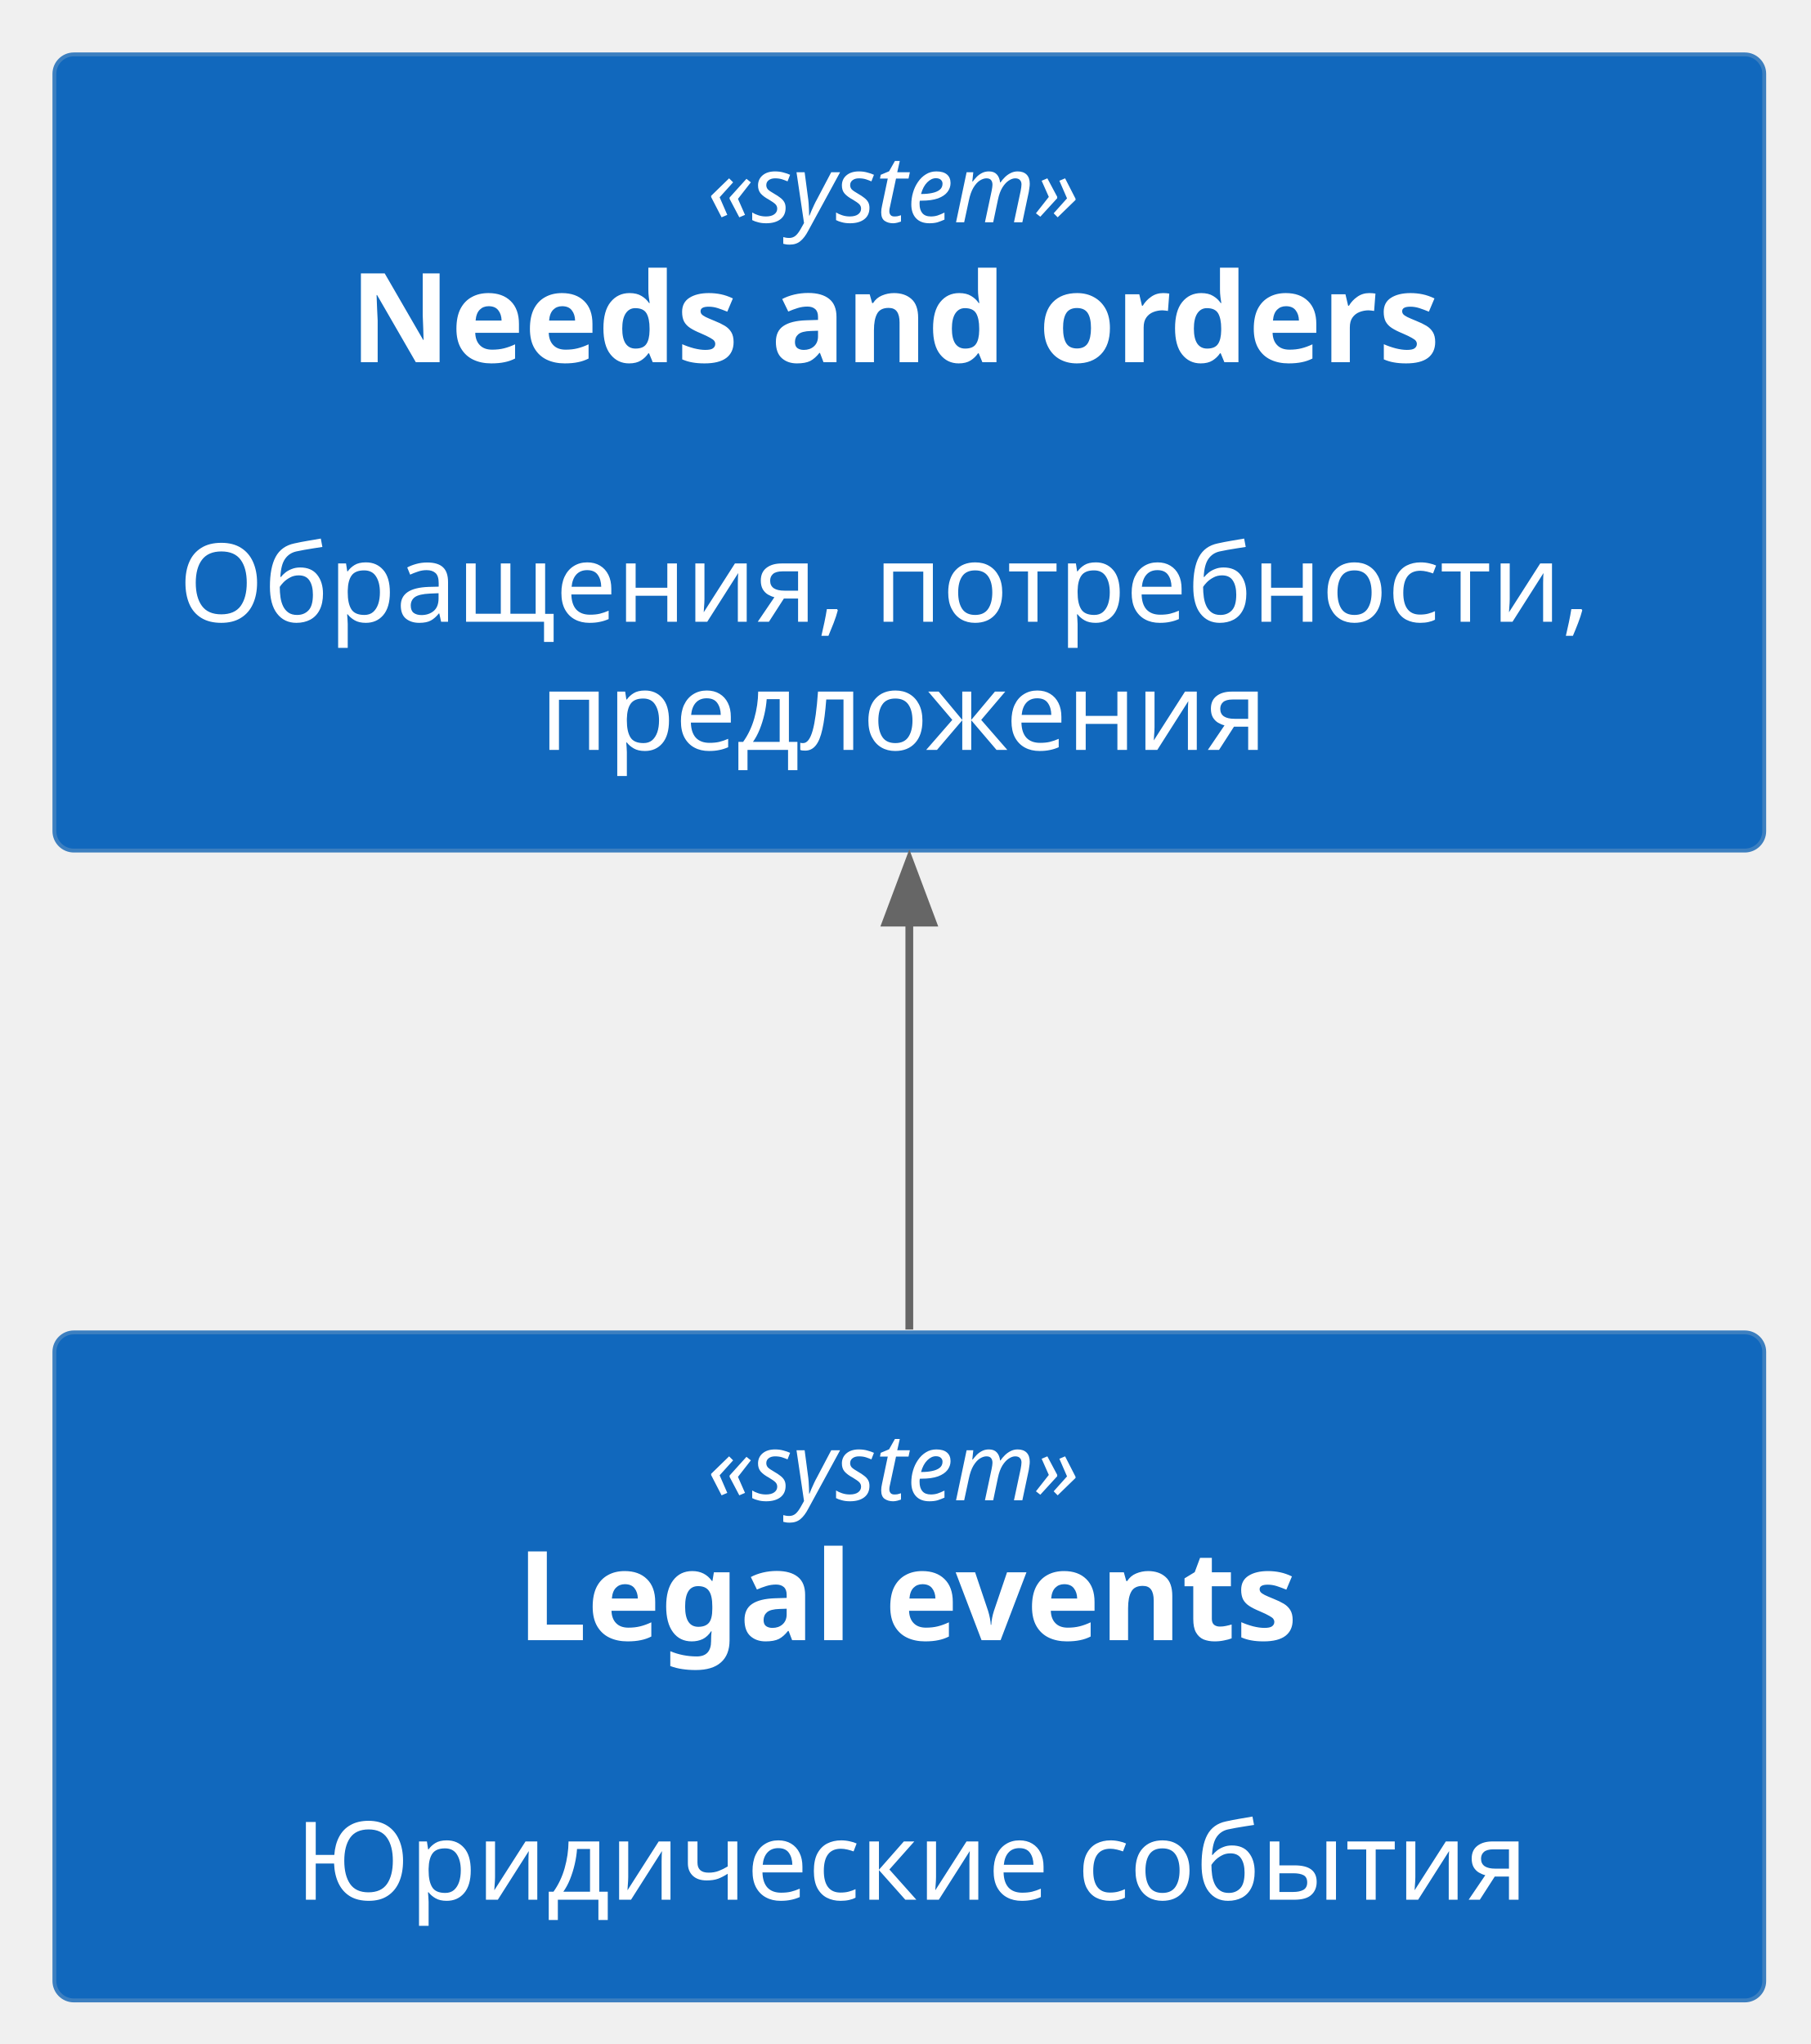
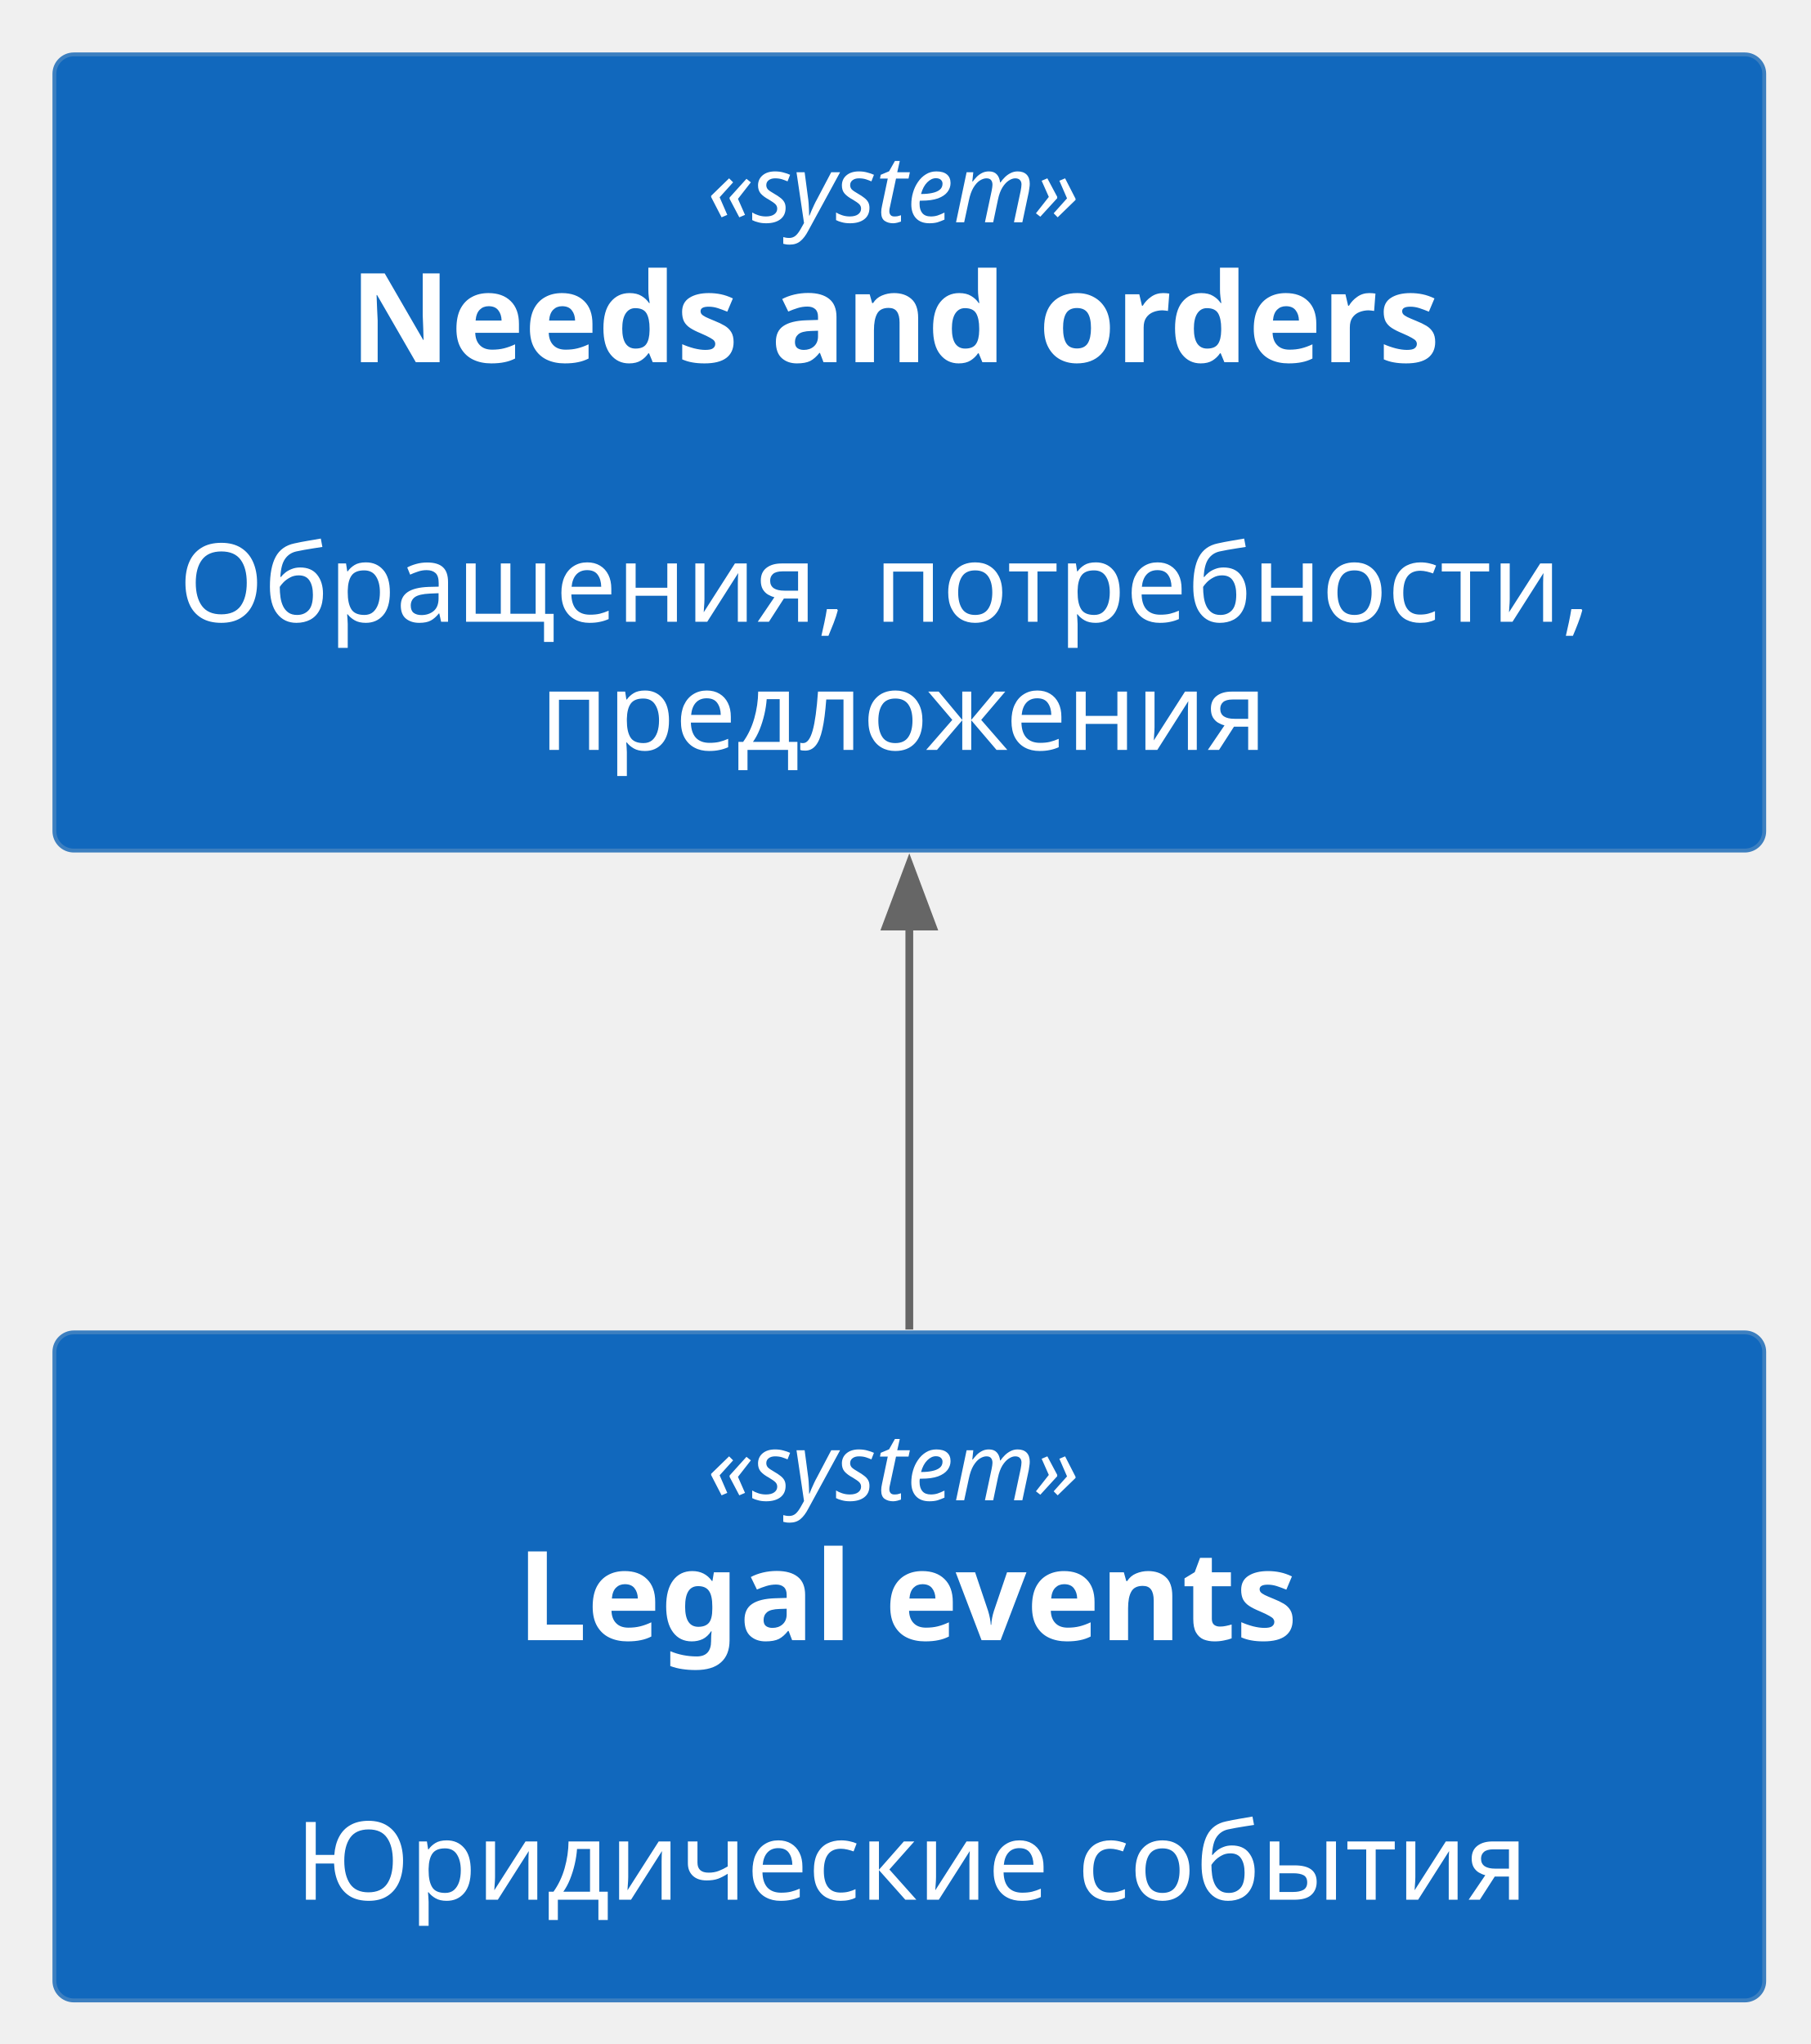
<svg xmlns="http://www.w3.org/2000/svg" xmlns:xlink="http://www.w3.org/1999/xlink" contentStyleType="text/css" height="263px" preserveAspectRatio="none" style="width:233px;height:263px;background:#00000000;" version="1.1" viewBox="0 0 233 263" width="233px" zoomAndPan="magnify">
  <defs />
  <g>
    <g id="elem_needs_and_orders">
      <a xlink:actuate="onRequest" xlink:href="/05_c4_workflow/01_core/03_needs_and_orders/" href="/05_c4_workflow/01_core/03_needs_and_orders/" xlink:show="new" target="_top" xlink:title="/05_c4_workflow/01_core/03_needs_and_orders/" title="/05_c4_workflow/01_core/03_needs_and_orders/" xlink:type="simple">
        <rect fill="#1168BD" height="102.441" rx="2.5" ry="2.5" style="stroke:#3C7FC0;stroke-width:0.5;" width="220" x="7" y="7" />
        <text fill="#FFFFFF" font-family="sans-serif" font-size="12" font-style="italic" lengthAdjust="spacing" textLength="52" x="91" y="28.602">«system»</text>
        <text fill="#FFFFFF" font-family="sans-serif" font-size="16" font-weight="bold" lengthAdjust="spacing" textLength="144" x="45" y="46.602">Needs and orders</text>
        <text fill="#FFFFFF" font-family="sans-serif" font-size="14" lengthAdjust="spacing" textLength="4" x="115" y="63.512"> </text>
        <text fill="#FFFFFF" font-family="sans-serif" font-size="14" lengthAdjust="spacing" textLength="184" x="23" y="80">Обращения, потребности,</text>
        <text fill="#FFFFFF" font-family="sans-serif" font-size="14" lengthAdjust="spacing" textLength="95" x="69.5" y="96.488">предложения</text>
      </a>
    </g>
    <g id="elem_legal_events">
      <rect fill="#1168BD" height="85.953" rx="2.5" ry="2.5" style="stroke:#3C7FC0;stroke-width:0.5;" width="220" x="7" y="171.44" />
      <text fill="#FFFFFF" font-family="sans-serif" font-size="12" font-style="italic" lengthAdjust="spacing" textLength="52" x="91" y="193.042">«system»</text>
      <text fill="#FFFFFF" font-family="sans-serif" font-size="16" font-weight="bold" lengthAdjust="spacing" textLength="101" x="66.5" y="211.042">Legal events</text>
      <text fill="#FFFFFF" font-family="sans-serif" font-size="14" lengthAdjust="spacing" textLength="4" x="115" y="227.952"> </text>
      <text fill="#FFFFFF" font-family="sans-serif" font-size="14" lengthAdjust="spacing" textLength="158" x="38" y="244.44">Юридические события</text>
    </g>
    <g id="link_needs_and_orders_legal_events">
-       <path d="M117,118.7 C117,136.17 117,154.91 117,171.07 " fill="none" id="needs_and_orders-backto-legal_events" style="stroke:#666666;stroke-width:1.0;" />
-       <polygon fill="#666666" points="117,110.71,114,118.71,120,118.71,117,110.71" style="stroke:#666666;stroke-width:1.0;" />
+       <path d="M117,119.18 C117,136.51 117,155.05 117,171.07 " fill="none" id="needs_and_orders-backto-legal_events" style="stroke:#666666;stroke-width:1.0;" />
+       <polygon fill="#666666" points="117,111.22,114,119.22,120,119.22,117,111.22" style="stroke:#666666;stroke-width:1.0;" />
    </g>
  </g>
</svg>
